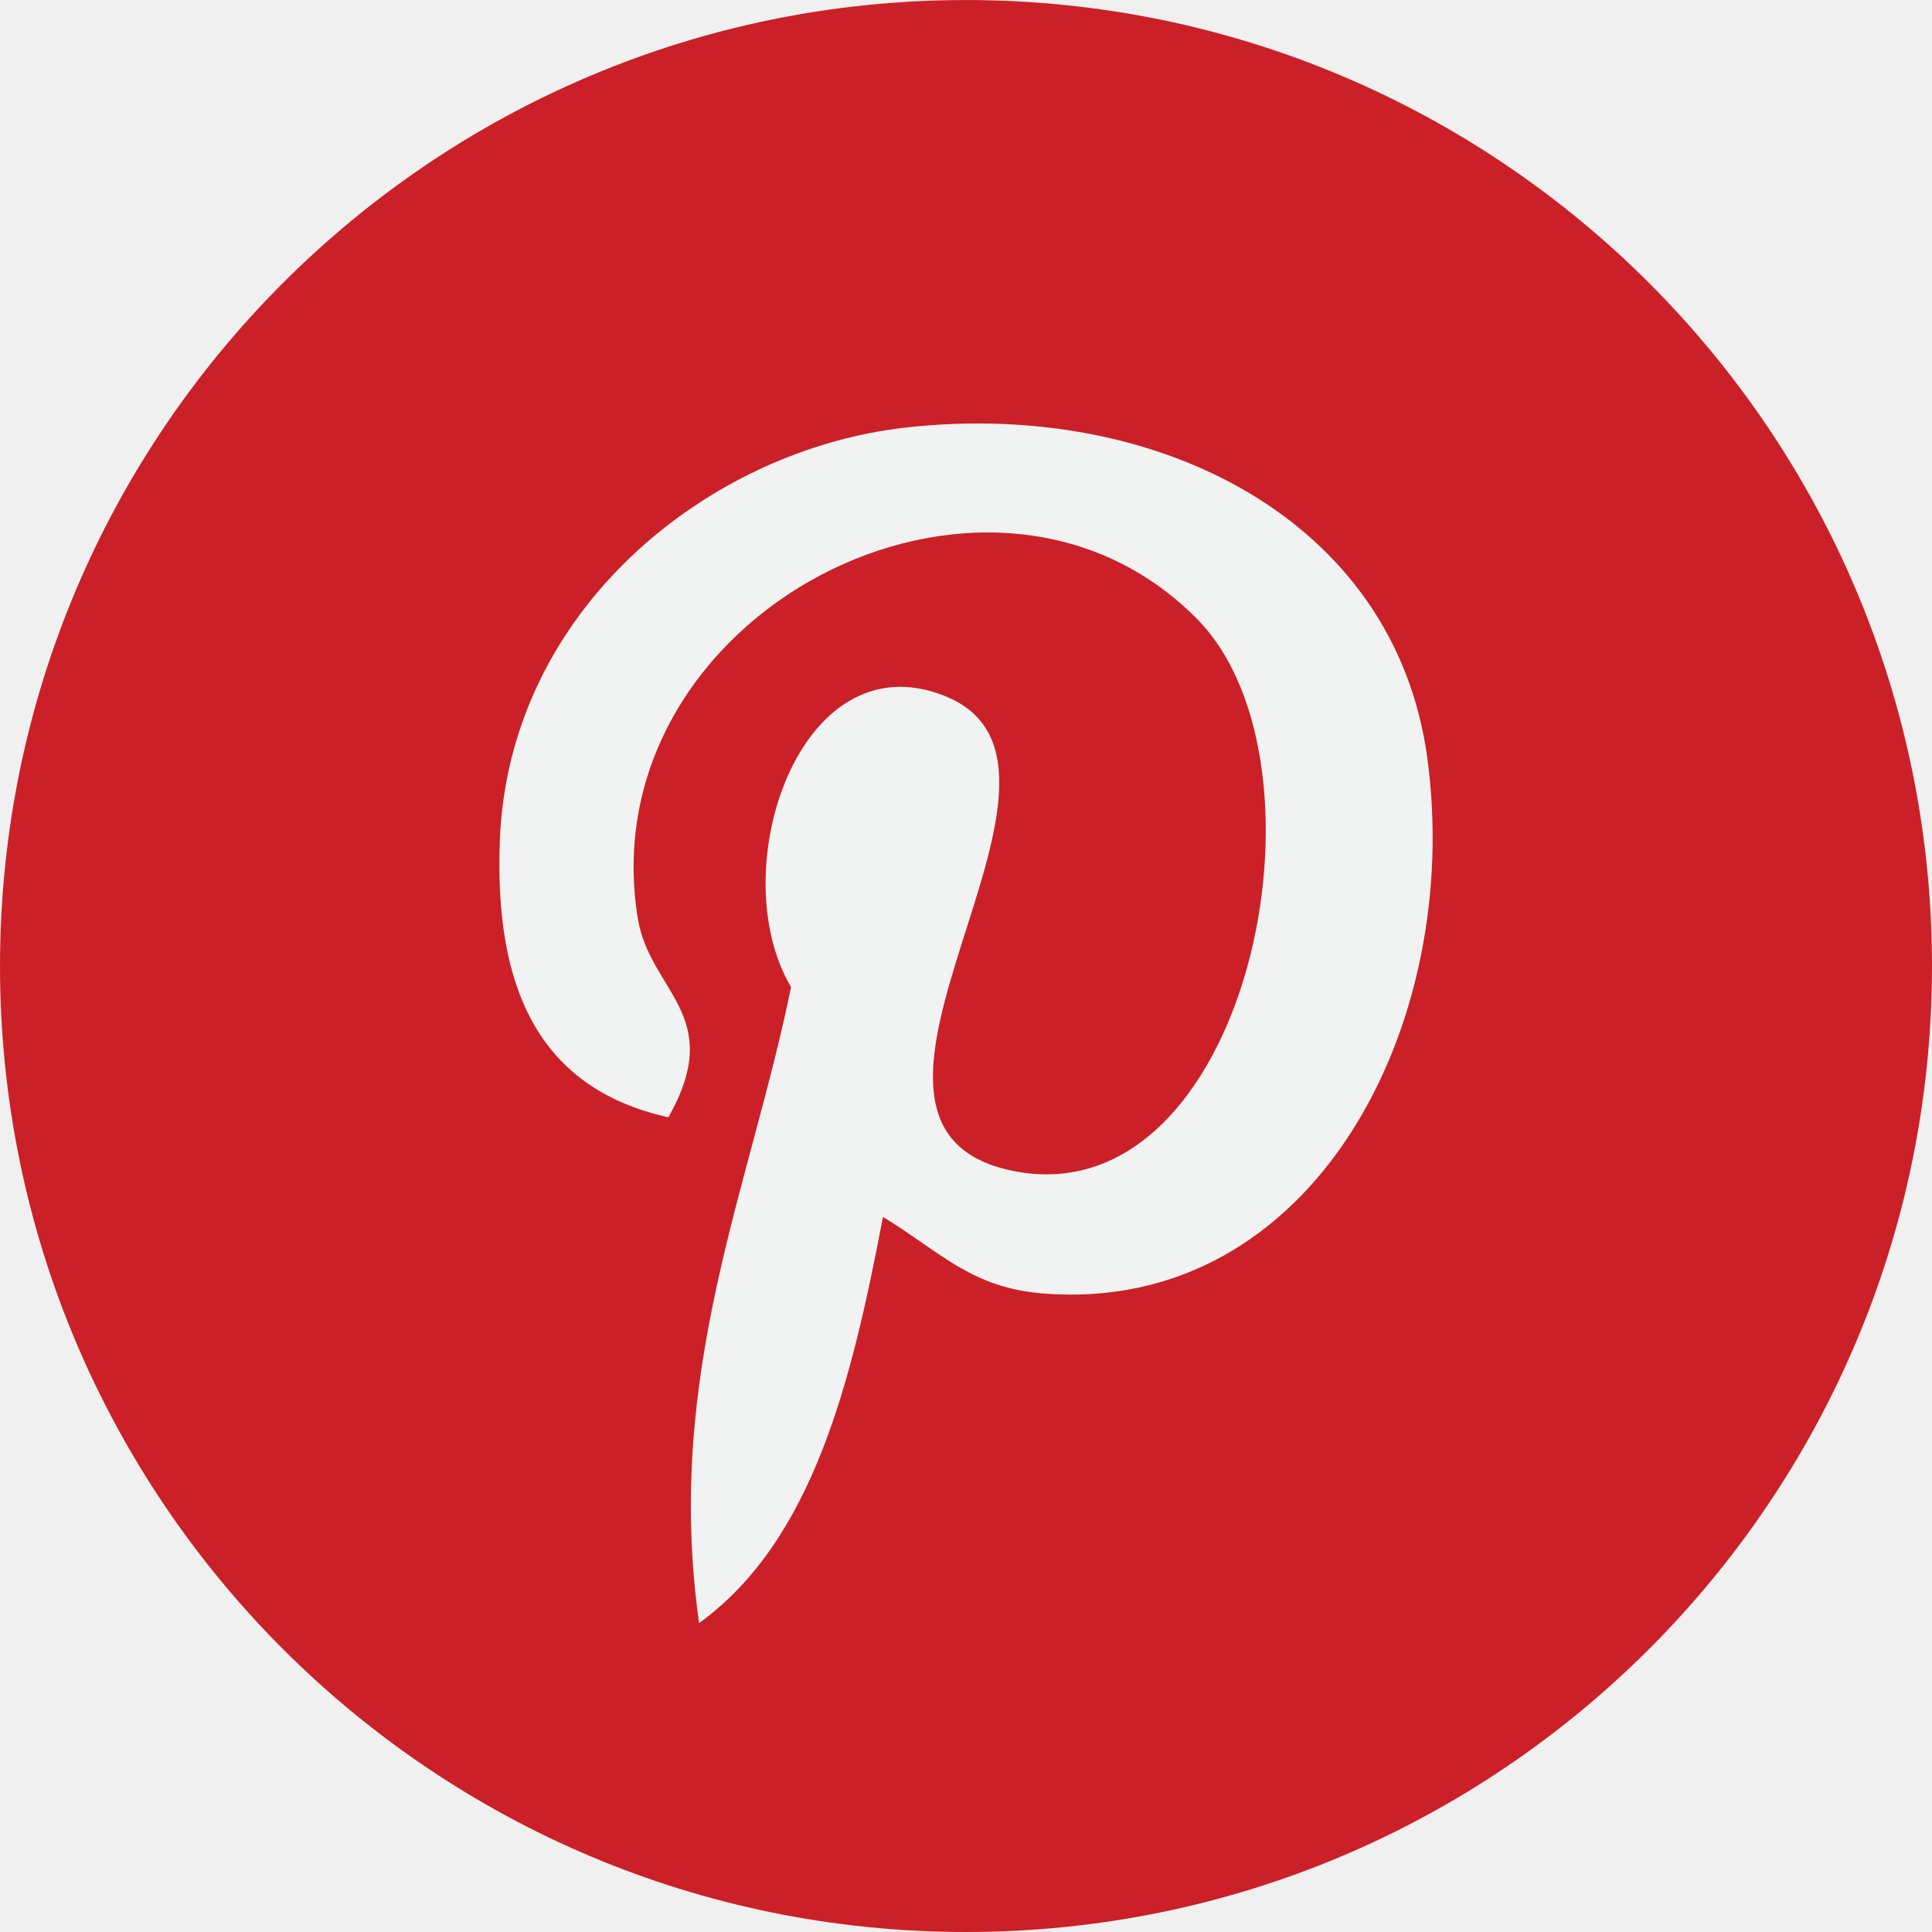
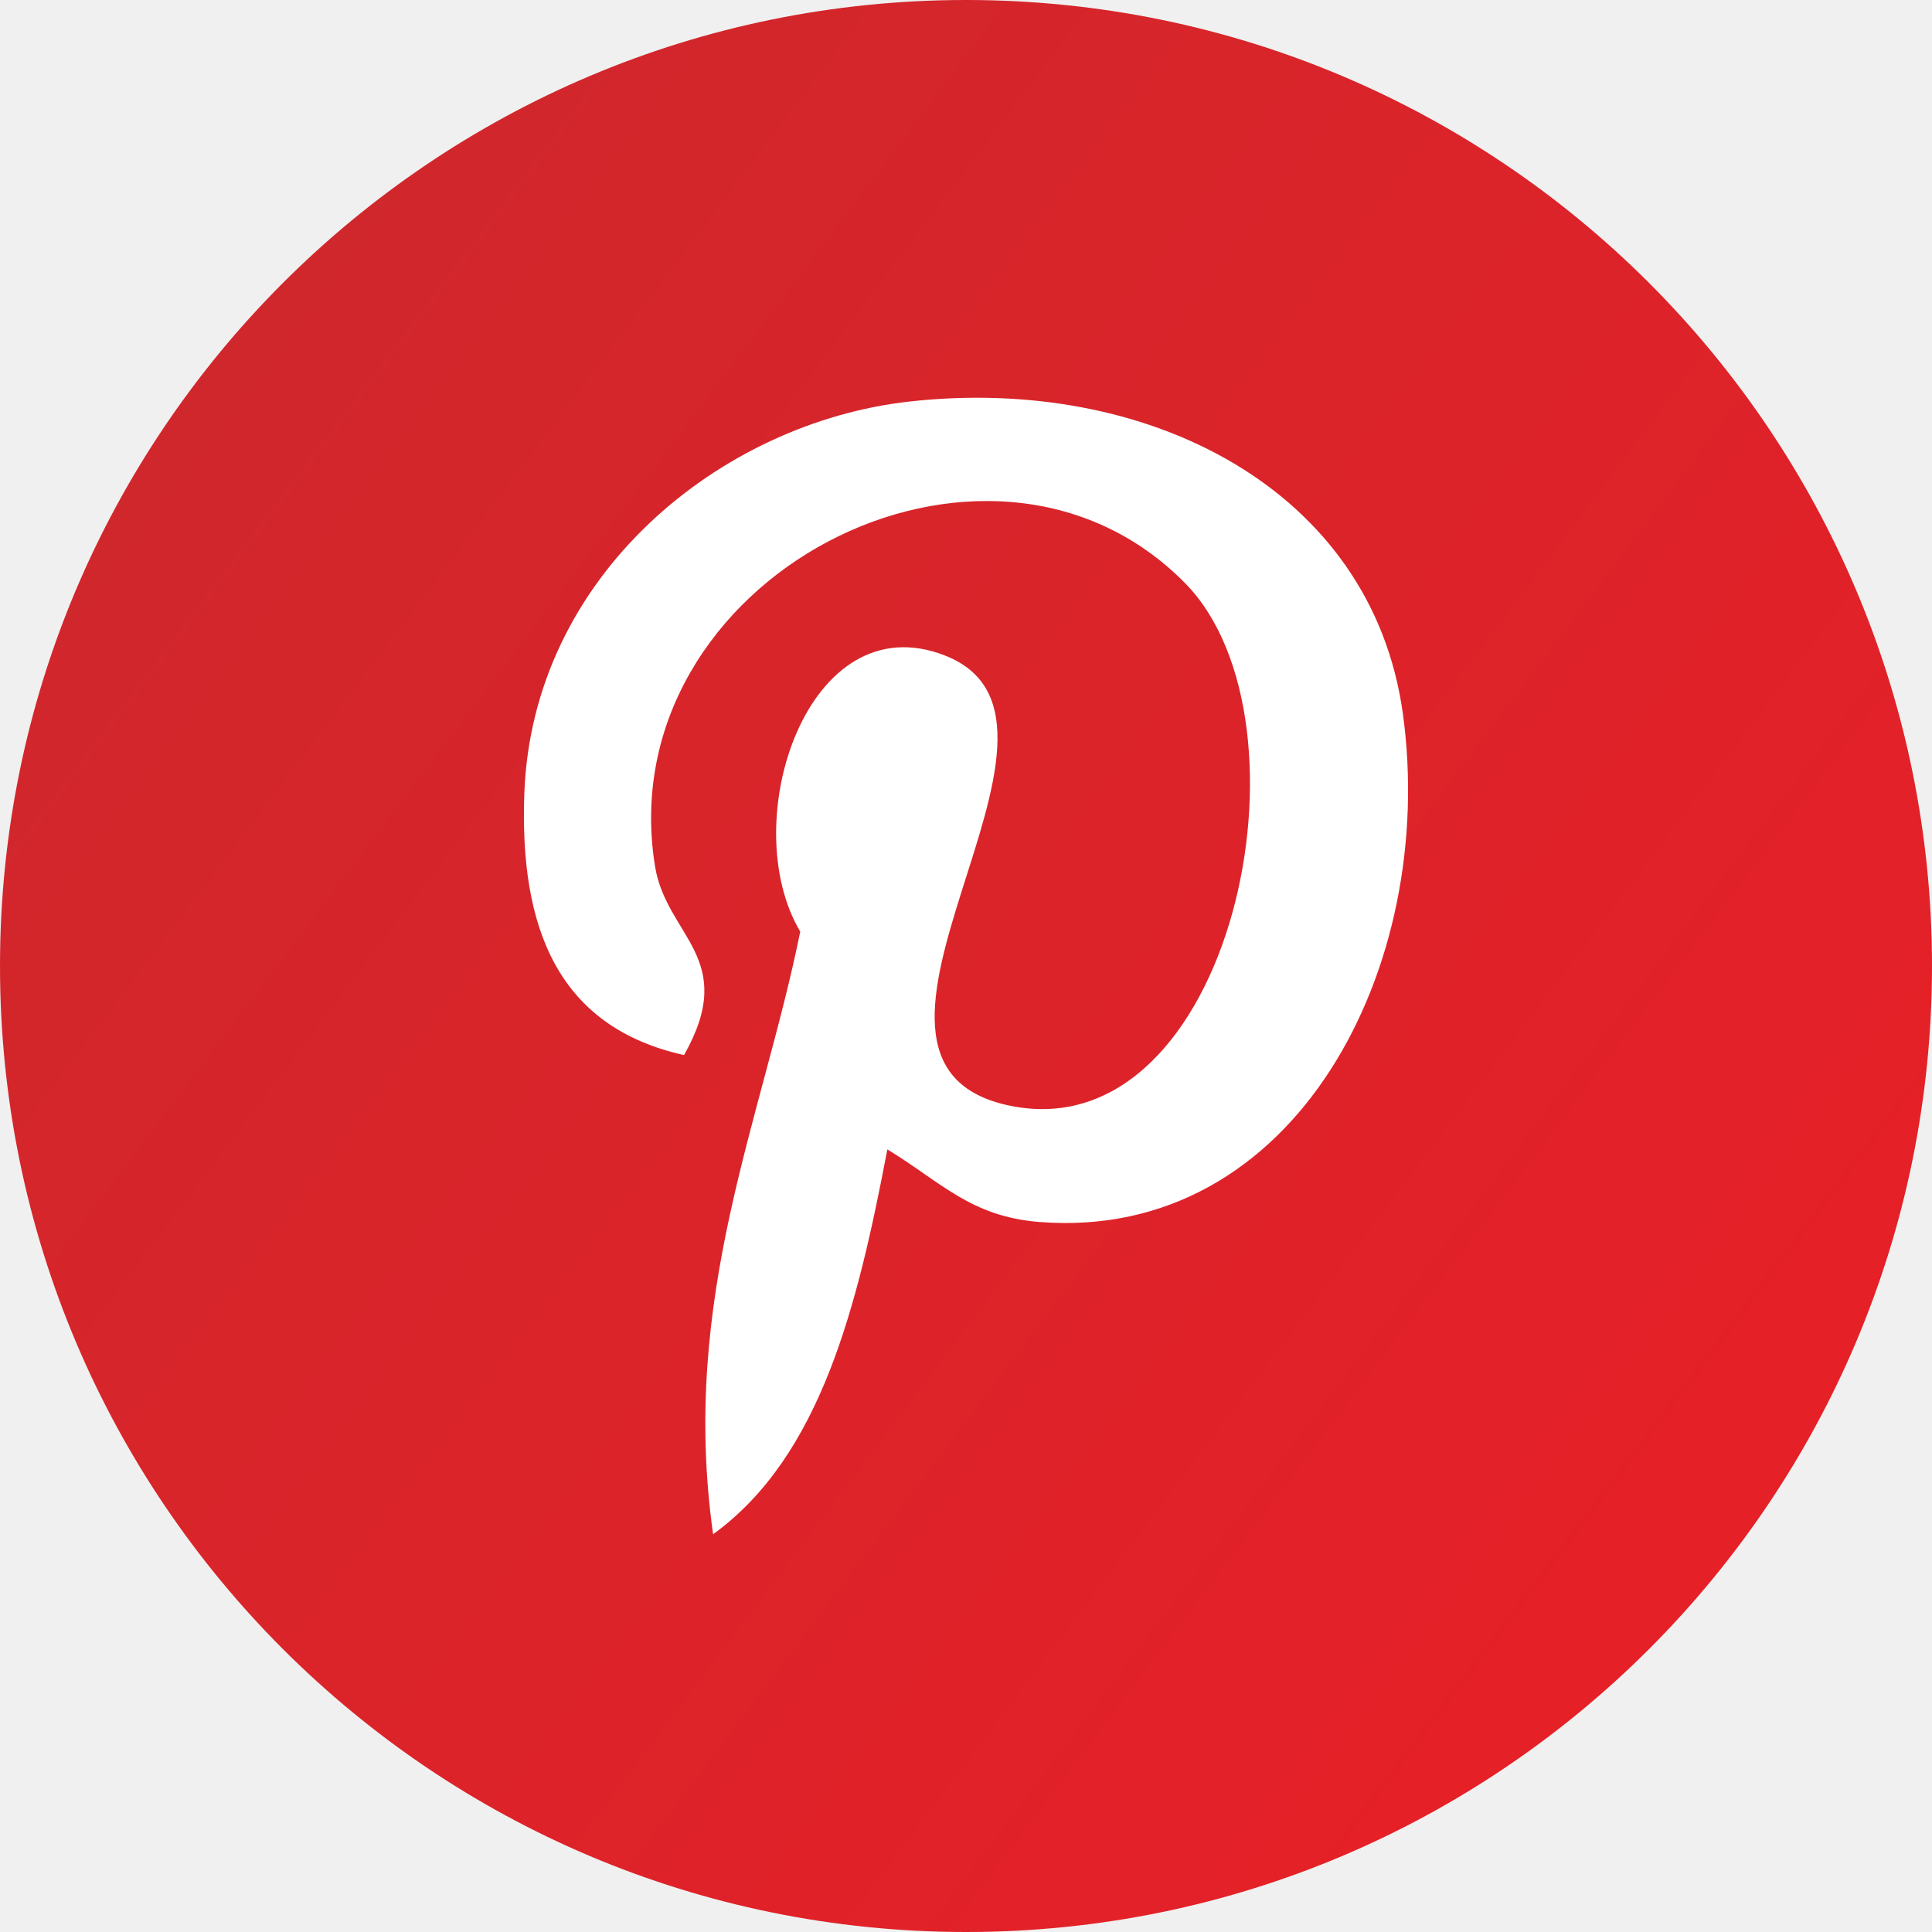
- <svg xmlns="http://www.w3.org/2000/svg" version="1.1" id="Capa_1" x="0px" y="0px" viewBox="0 0 112.198 112.198" style="enable-background:new 0 0 112.198 112.198;" xml:space="preserve">
-   <g>
-     <circle style="fill:#CB2027;" cx="56.099" cy="56.1" r="56.098" />
-     <g>
-       <path style="fill:#F1F2F2;" d="M60.627,75.122c-4.241-0.328-6.023-2.431-9.349-4.45c-1.828,9.591-4.062,18.785-10.679,23.588    c-2.045-14.496,2.998-25.384,5.34-36.941c-3.992-6.72,0.48-20.246,8.9-16.913c10.363,4.098-8.972,24.987,4.008,27.596    c13.551,2.724,19.083-23.513,10.679-32.047c-12.142-12.321-35.343-0.28-32.49,17.358c0.695,4.312,5.151,5.621,1.78,11.571    c-7.771-1.721-10.089-7.85-9.791-16.021c0.481-13.375,12.018-22.74,23.59-24.036c14.635-1.638,28.371,5.374,30.267,19.14    C85.015,59.504,76.275,76.33,60.627,75.122L60.627,75.122z" />
+ <svg xmlns="http://www.w3.org/2000/svg" height="512px" style="shape-rendering:geometricPrecision; text-rendering:geometricPrecision; image-rendering:optimizeQuality; fill-rule:evenodd; clip-rule:evenodd" version="1.1" viewBox="0 0 512 512" width="512px" xml:space="preserve">
+   <defs>
+     <style type="text/css">
+    
+     .fil1 {fill:white;fill-rule:nonzero}
+     .fil0 {fill:url(#id0)}
+    
+   </style>
+     <linearGradient gradientUnits="userSpaceOnUse" id="id0" x1="67.83" x2="474.19" y1="82.42" y2="389.98">
+       <stop offset="0" style="stop-opacity:1; stop-color:#D0272C" />
+       <stop offset="1" style="stop-opacity:1; stop-color:#E62027" />
+     </linearGradient>
+   </defs>
+   <g id="Layer_x0020_1">
+     <g id="_1639277427040">
+       <path class="fil0" d="M256 0c141.39,0 256,114.61 256,256 0,141.39 -114.61,256 -256,256 -141.39,0 -256,-114.61 -256,-256 0,-141.39 114.61,-256 256,-256z" />
+       <path class="fil1" d="M235.16 304.61c-7.91,41.46 -17.57,81.22 -46.18,101.98 -8.83,-62.67 12.97,-109.74 23.09,-159.7 -17.26,-29.06 2.08,-87.53 38.48,-73.12 44.8,17.72 -38.79,108.02 17.32,119.3 58.59,11.77 82.51,-101.66 46.18,-138.54 -52.49,-53.26 -152.8,-1.22 -140.46,75.04 3,18.64 22.26,24.3 7.69,50.03 -33.59,-7.45 -43.62,-33.95 -42.33,-69.27 2.08,-57.83 51.95,-98.31 101.98,-103.91 63.27,-7.08 122.65,23.23 130.85,82.74 9.23,67.17 -28.56,139.92 -96.21,134.69 -18.34,-1.42 -26.04,-10.51 -40.41,-19.24z" />
    </g>
  </g>
-   <g>
- </g>
-   <g>
- </g>
-   <g>
- </g>
-   <g>
- </g>
-   <g>
- </g>
-   <g>
- </g>
-   <g>
- </g>
-   <g>
- </g>
-   <g>
- </g>
-   <g>
- </g>
-   <g>
- </g>
-   <g>
- </g>
-   <g>
- </g>
-   <g>
- </g>
-   <g>
- </g>
</svg>
